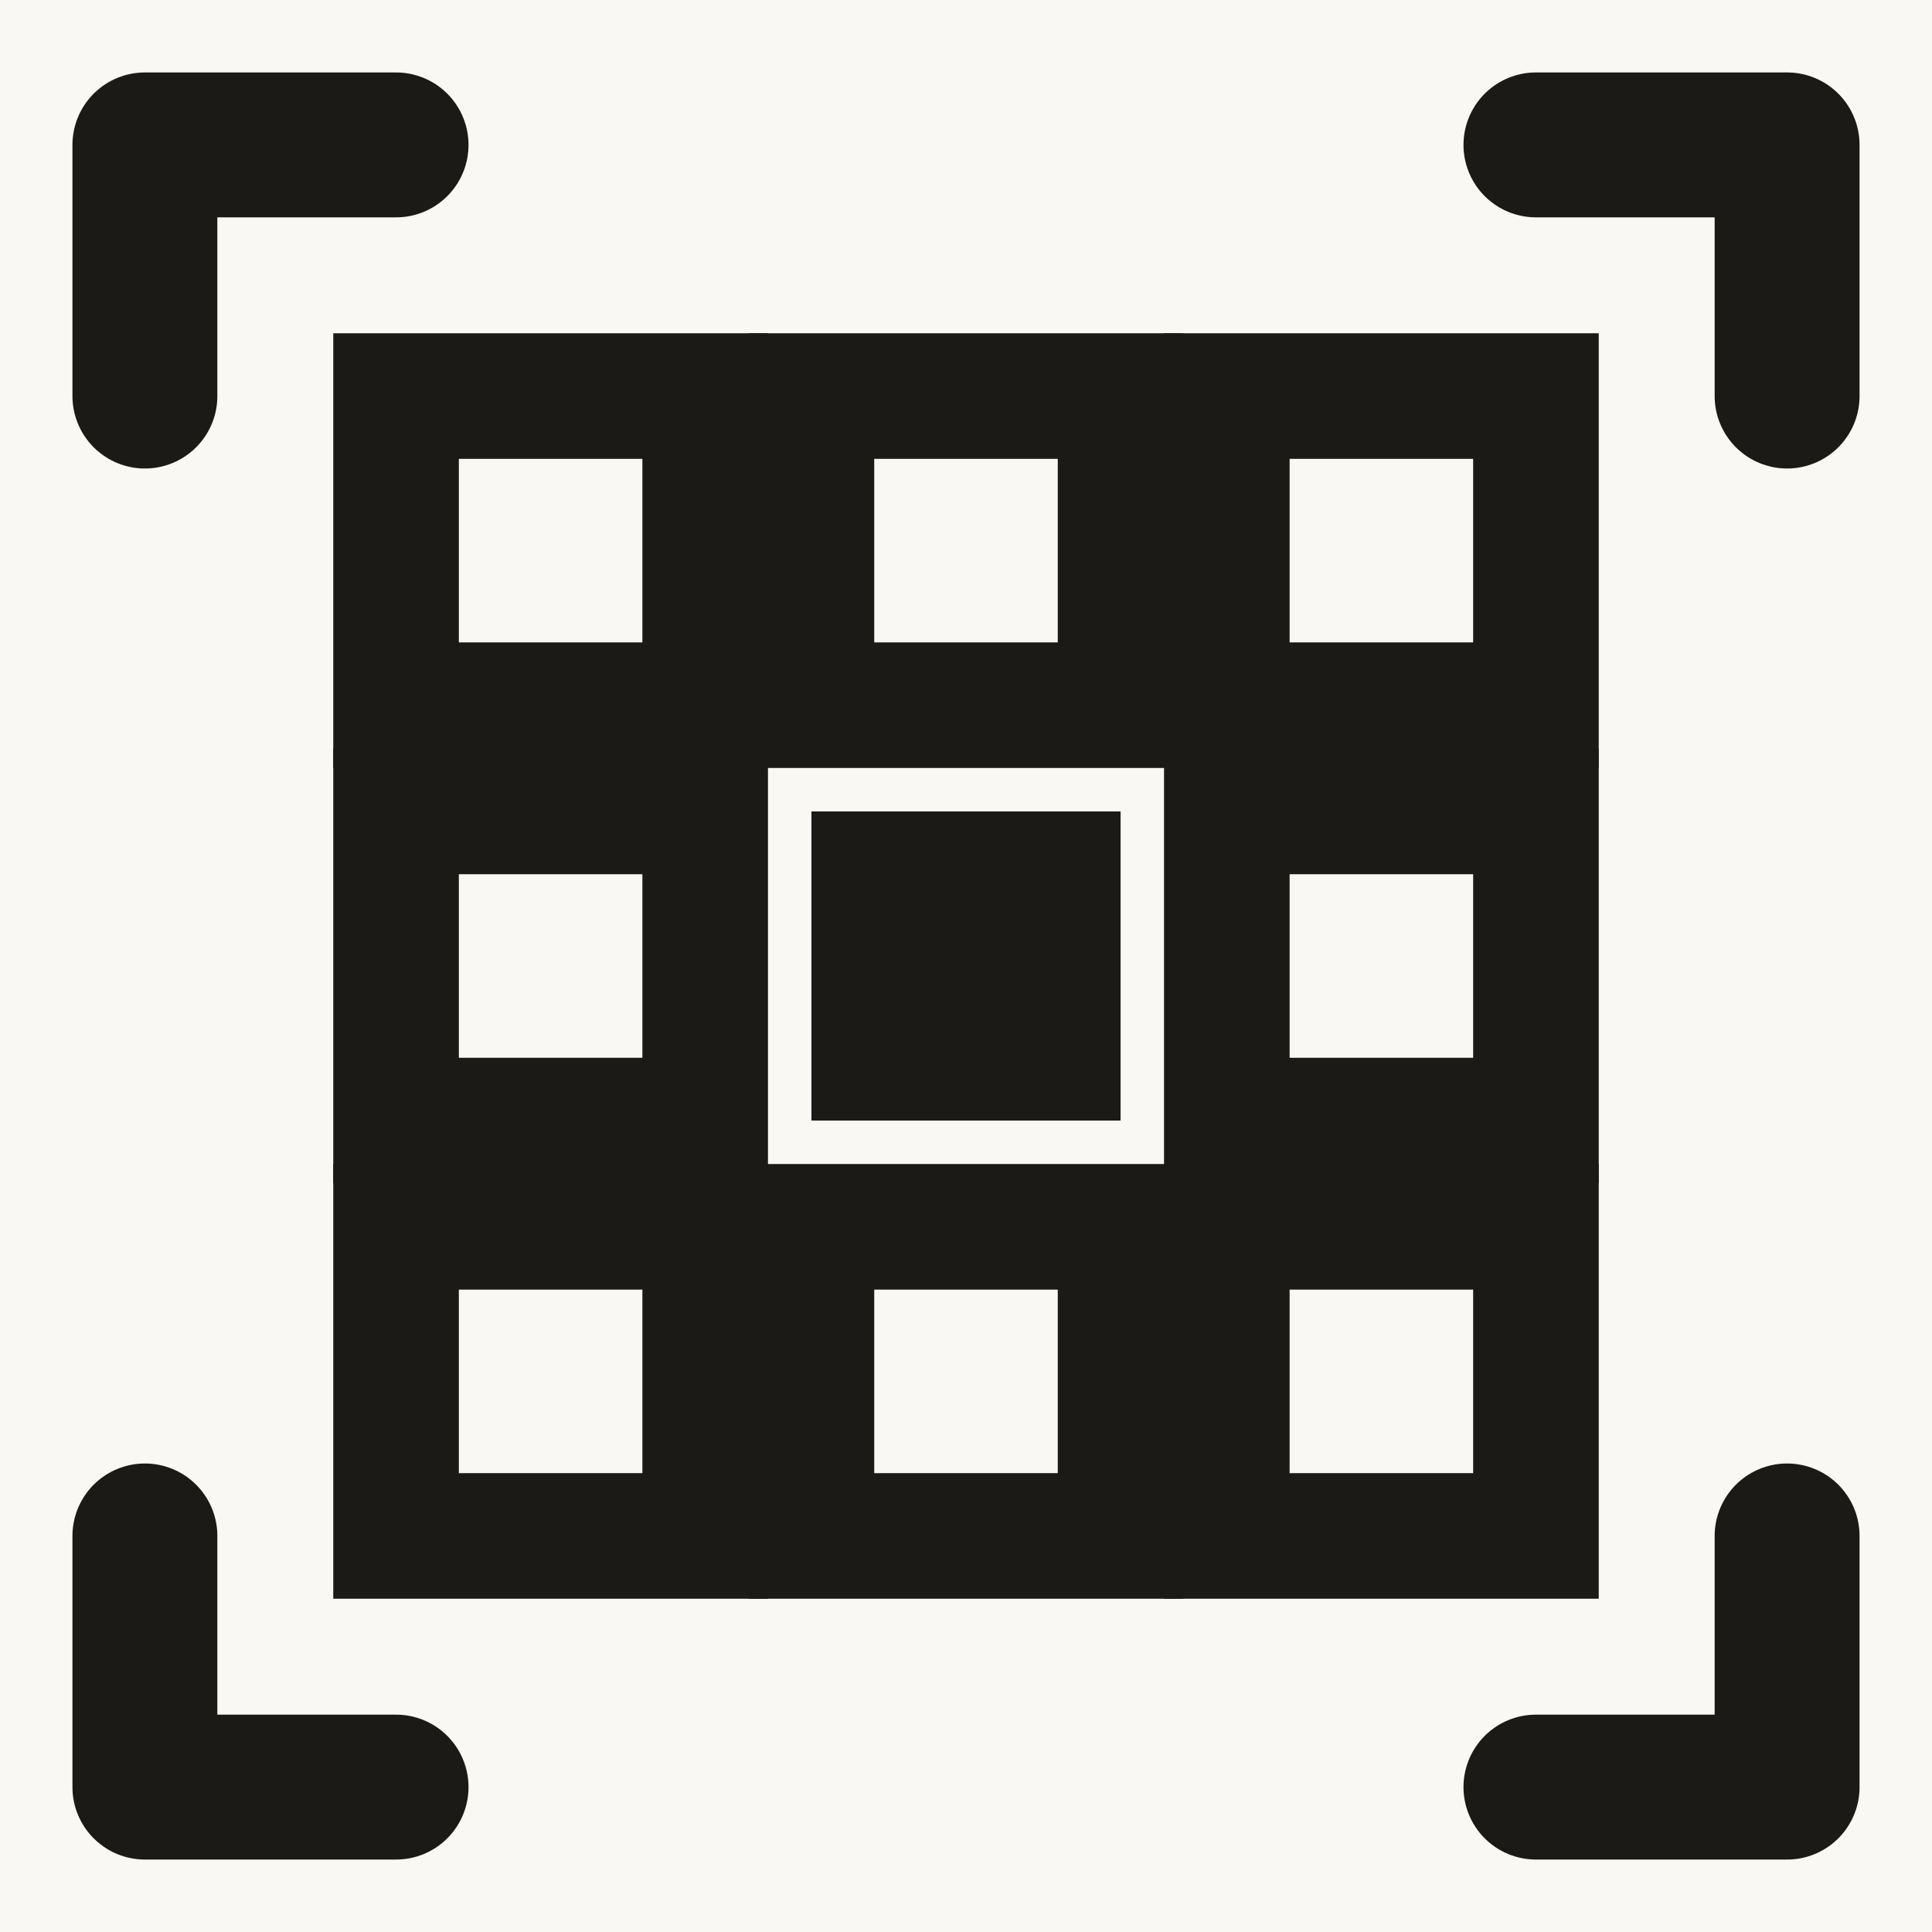
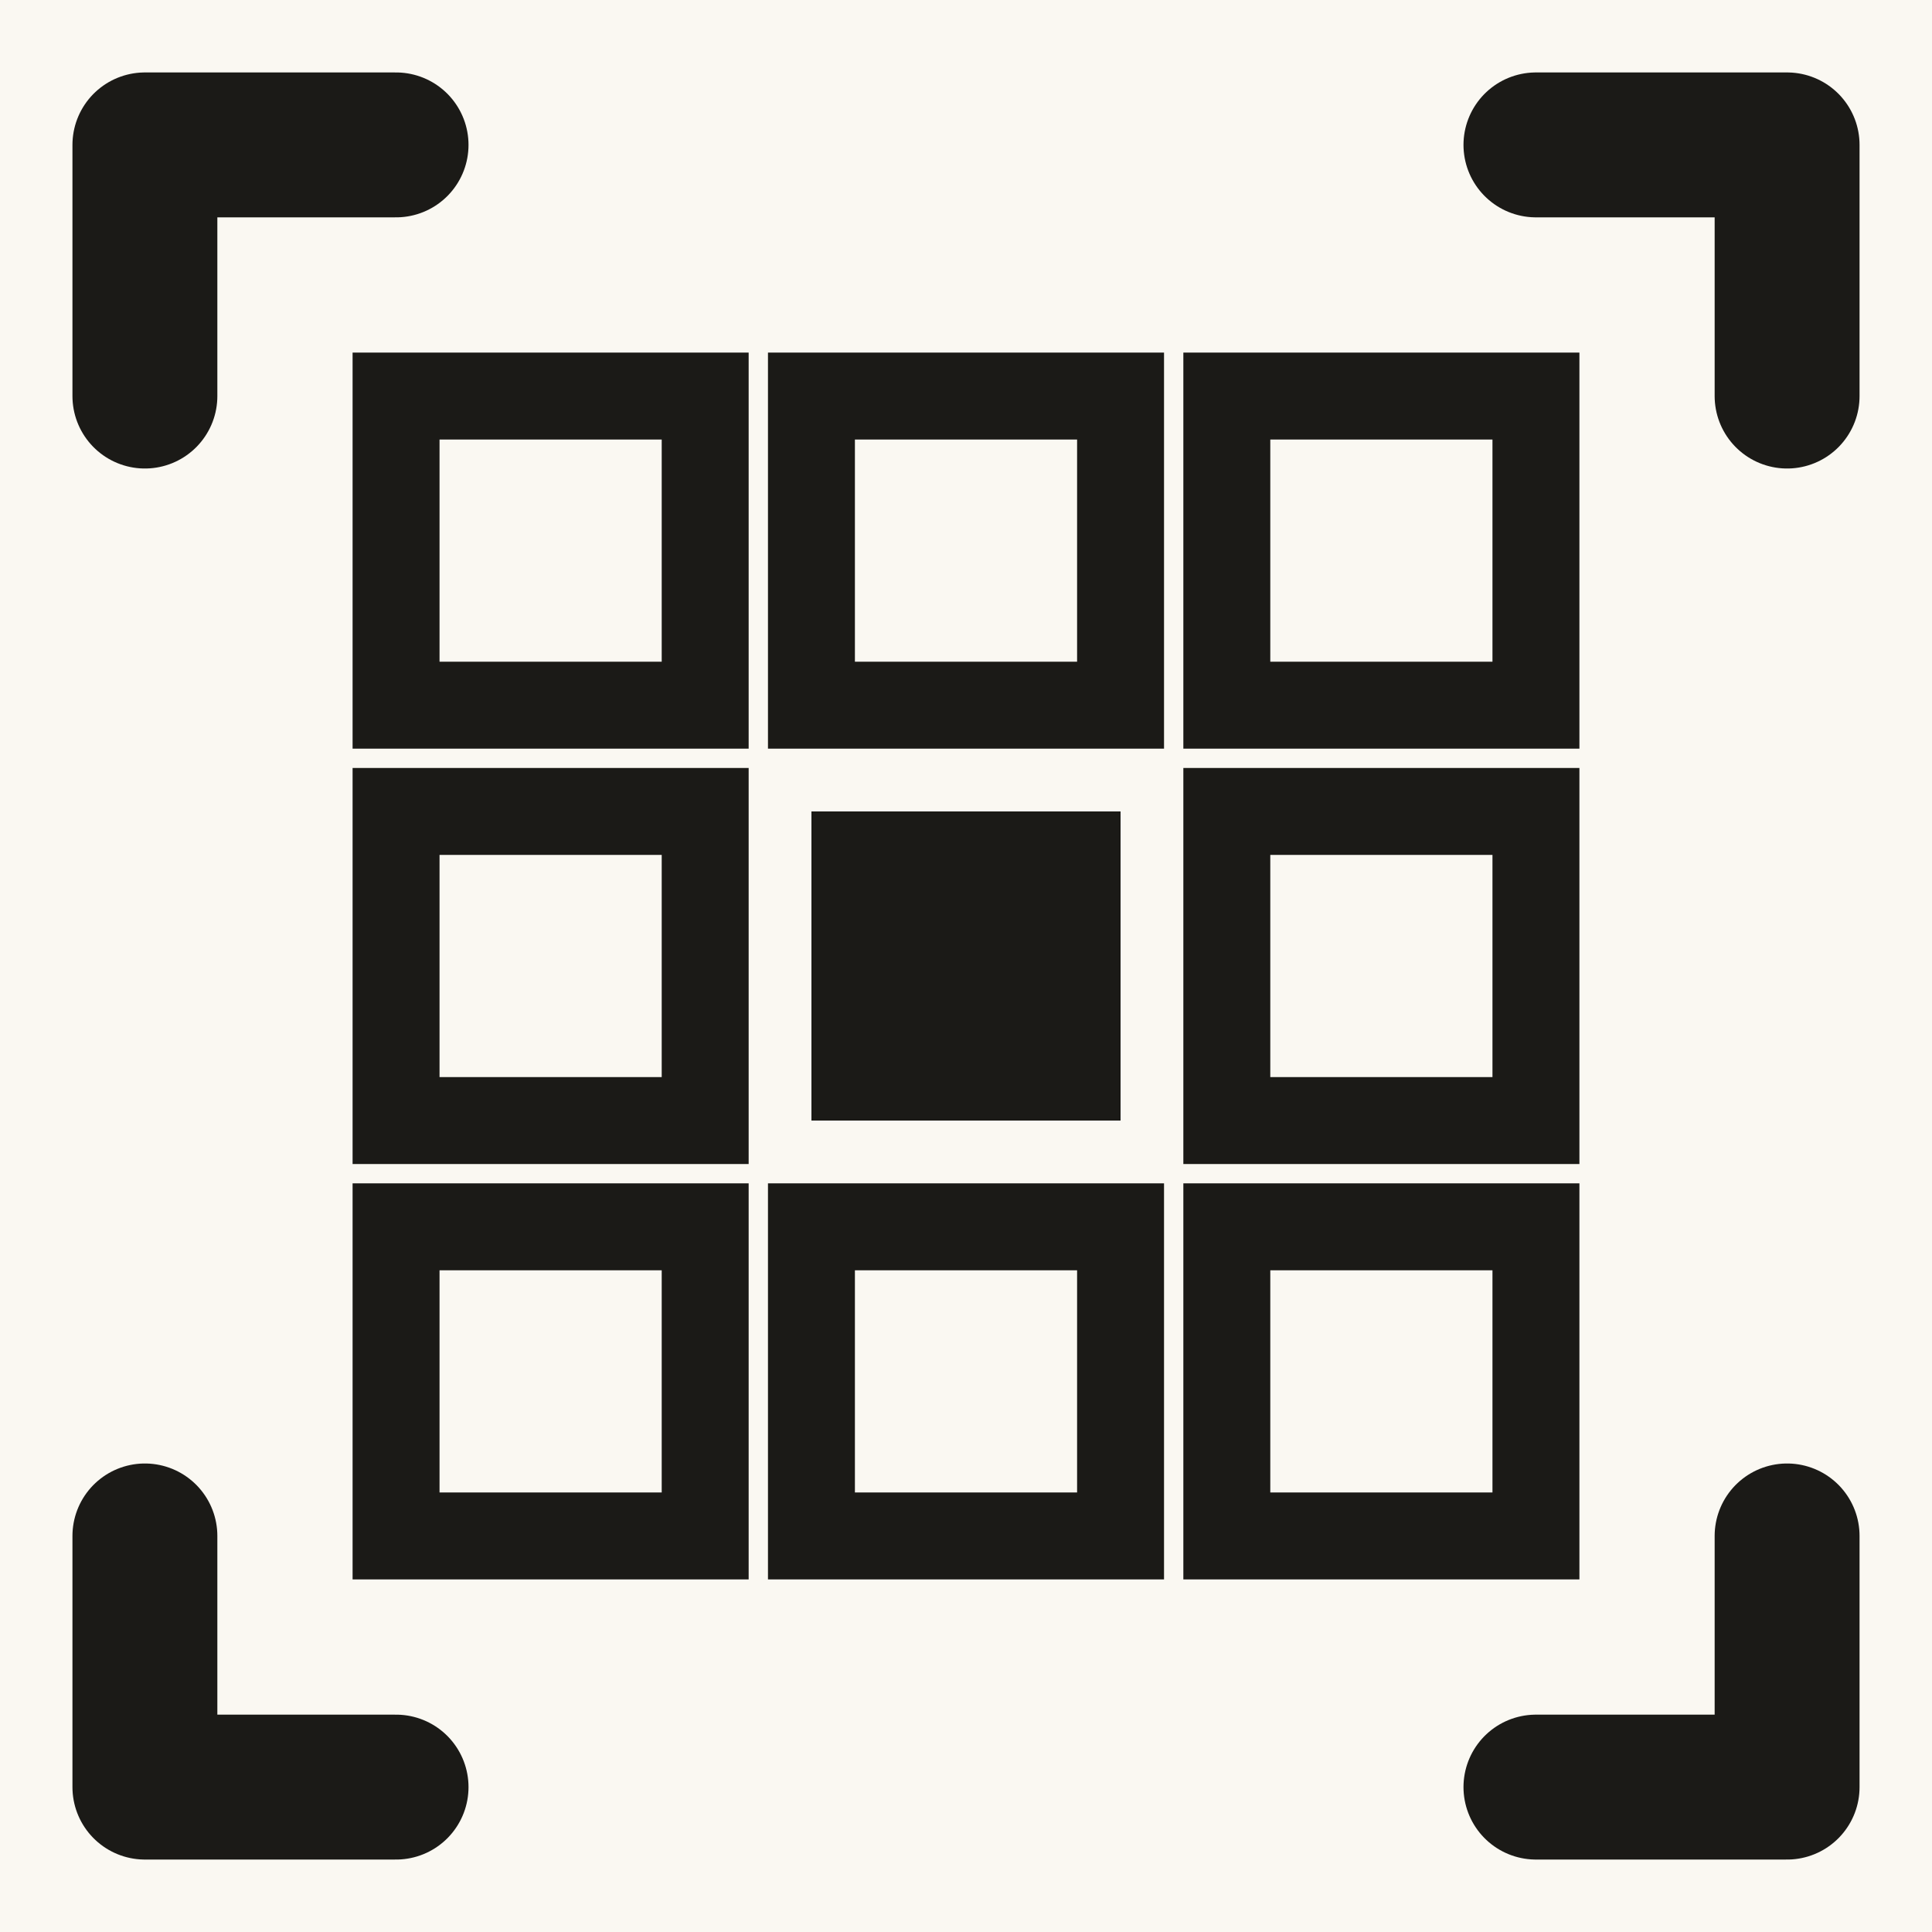
<svg xmlns="http://www.w3.org/2000/svg" viewBox="0 0 100 100" width="32" height="32" role="img">
  <rect width="100" height="100" fill="#FAF8F2" />
-   <rect x="20.50" y="20.50" width="16.0" height="16.0" fill="none" stroke="#1B1A17" stroke-width="6.5" />
-   <rect x="42.00" y="20.50" width="16.0" height="16.0" fill="none" stroke="#1B1A17" stroke-width="6.5" />
-   <rect x="63.50" y="20.50" width="16.0" height="16.0" fill="none" stroke="#1B1A17" stroke-width="6.5" />
-   <rect x="20.50" y="42.00" width="16.0" height="16.0" fill="none" stroke="#1B1A17" stroke-width="6.5" />
+   <rect x="20.50" y="20.50" width="16.0" height="16.0" fill="none" stroke="#1B1A17" stroke-width="4.5" />
+   <rect x="42.00" y="20.50" width="16.0" height="16.0" fill="none" stroke="#1B1A17" stroke-width="4.5" />
+   <rect x="63.50" y="20.50" width="16.0" height="16.0" fill="none" stroke="#1B1A17" stroke-width="4.5" />
+   <rect x="20.50" y="42.00" width="16.0" height="16.0" fill="none" stroke="#1B1A17" stroke-width="4.5" />
  <rect x="42.00" y="42.00" width="16.0" height="16.0" fill="#1B1A17" />
-   <rect x="63.50" y="42.00" width="16.0" height="16.0" fill="none" stroke="#1B1A17" stroke-width="6.5" />
-   <rect x="20.50" y="63.50" width="16.0" height="16.0" fill="none" stroke="#1B1A17" stroke-width="6.5" />
-   <rect x="42.00" y="63.50" width="16.0" height="16.0" fill="none" stroke="#1B1A17" stroke-width="6.5" />
-   <rect x="63.50" y="63.50" width="16.0" height="16.0" fill="none" stroke="#1B1A17" stroke-width="6.5" />
+   <rect x="63.50" y="42.00" width="16.0" height="16.0" fill="none" stroke="#1B1A17" stroke-width="4.5" />
+   <rect x="20.50" y="63.50" width="16.0" height="16.0" fill="none" stroke="#1B1A17" stroke-width="4.5" />
+   <rect x="42.00" y="63.50" width="16.0" height="16.0" fill="none" stroke="#1B1A17" stroke-width="4.5" />
+   <rect x="63.50" y="63.50" width="16.0" height="16.0" fill="none" stroke="#1B1A17" stroke-width="4.5" />
  <path d="M7.50 20.50 V7.50 H20.50" fill="none" stroke="#1B1A17" stroke-width="7.5" stroke-linecap="round" stroke-linejoin="round" />
  <path d="M79.50 7.50 H92.50 V20.50" fill="none" stroke="#1B1A17" stroke-width="7.5" stroke-linecap="round" stroke-linejoin="round" />
  <path d="M7.50 79.50 V92.50 H20.50" fill="none" stroke="#1B1A17" stroke-width="7.5" stroke-linecap="round" stroke-linejoin="round" />
  <path d="M79.50 92.50 H92.50 V79.50" fill="none" stroke="#1B1A17" stroke-width="7.5" stroke-linecap="round" stroke-linejoin="round" />
</svg>
